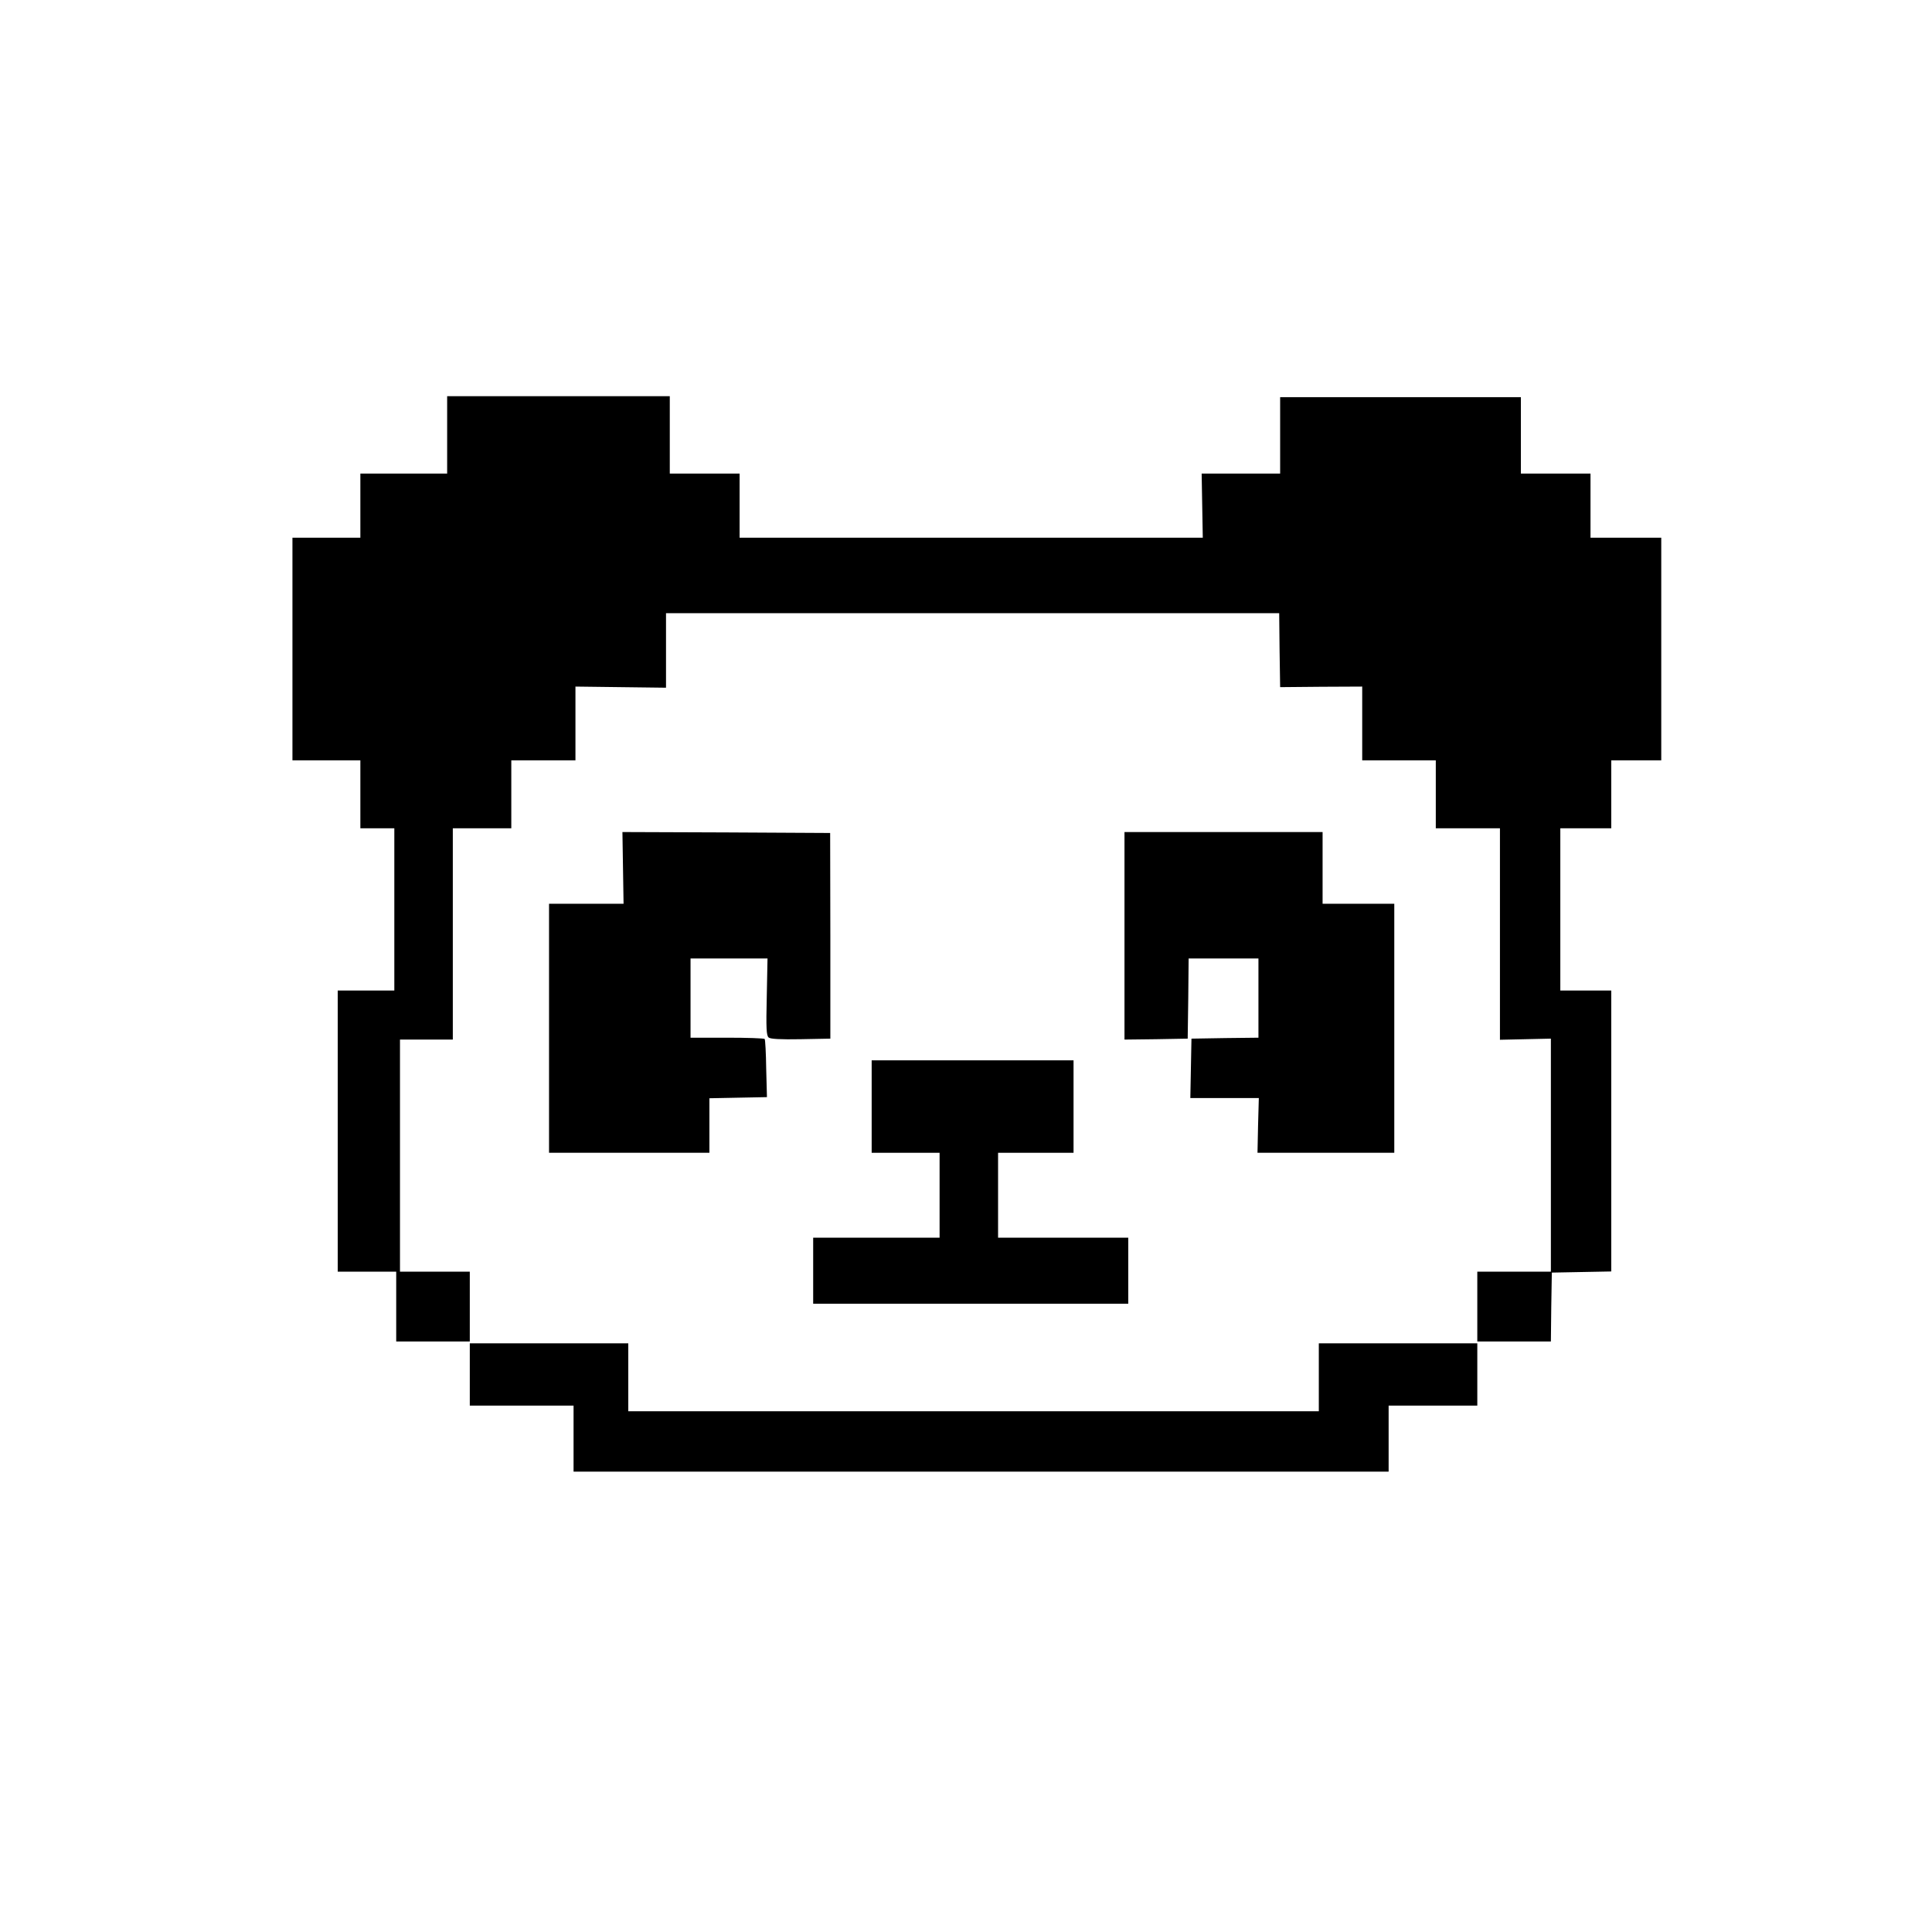
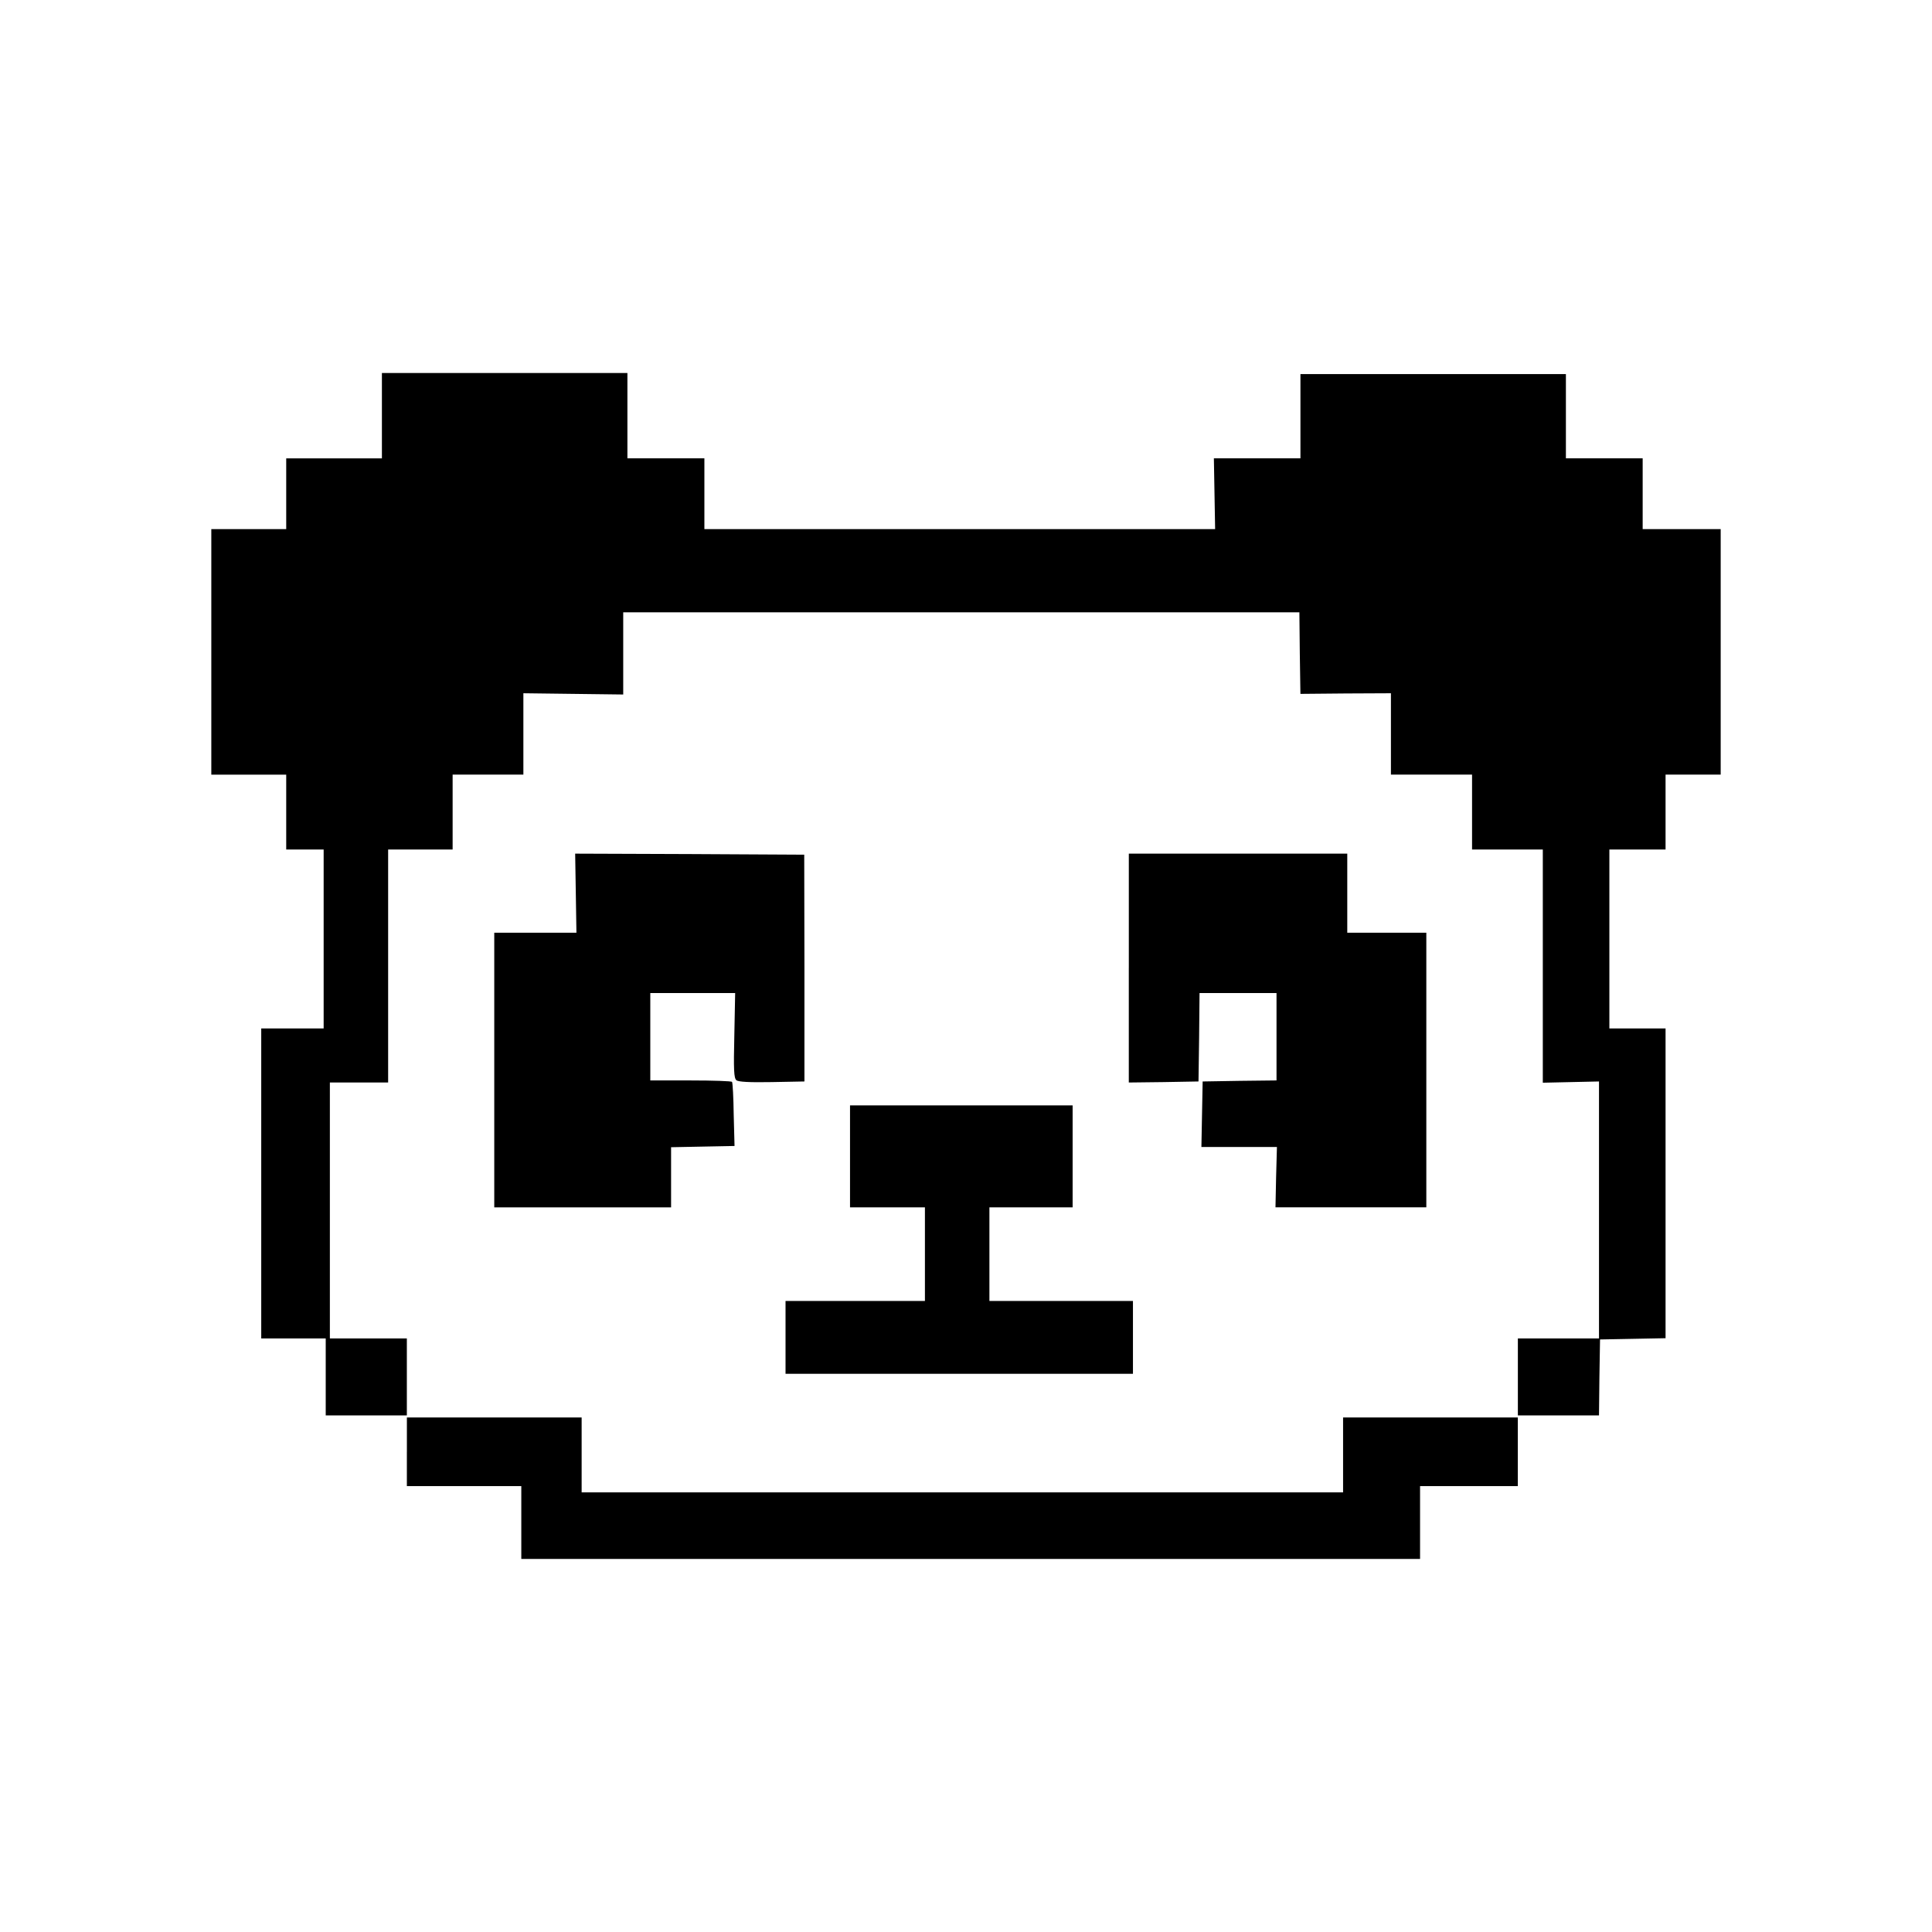
- <svg xmlns="http://www.w3.org/2000/svg" version="1.0" width="1024pt" height="1024pt" viewBox="0 0 1024 1024" preserveAspectRatio="xMidYMid meet">
-   <g transform="translate(0,1024) scale(0.1,-0.1)" fill="#000000" stroke="none">
-     <path d="M2370 7935 l0 -205 -230 0 -230 0 0 -170 0 -170 -180 0 -180 0 0 -590 0 -590 180 0 180 0 0 -180 0 -180 90 0 90 0 0 -430 0 -430 -150 0 -150 0 0 -745 0 -745 155 0 155 0 0 -185 0 -185 195 0 195 0 0 185 0 185 -185 0 -185 0 0 615 0 615 140 0 140 0 0 560 0 560 155 0 155 0 0 180 0 180 170 0 170 0 0 195 0 196 240 -3 240 -3 0 198 0 197 1625 0 1625 0 2 -196 3 -196 218 2 217 1 0 -196 0 -195 195 0 195 0 0 -180 0 -180 170 0 170 0 0 -561 0 -560 135 3 135 3 0 -617 0 -618 -195 0 -195 0 0 -185 0 -185 195 0 195 0 2 183 3 182 158 3 157 3 0 744 0 745 -135 0 -135 0 0 430 0 430 135 0 135 0 0 180 0 180 133 0 132 0 0 590 0 590 -187 0 -188 0 0 170 0 170 -185 0 -184 0 0 203 0 202 -638 0 -638 0 0 -203 0 -202 -208 0 -208 0 3 -170 3 -170 -1227 0 -1228 0 0 170 0 170 -185 0 -185 0 0 205 0 205 -590 0 -590 0 0 -205z" />
-     <path d="M3302 5640 l3 -190 -197 0 -198 0 0 -660 0 -660 425 0 425 0 0 145 0 144 152 3 153 3 -4 150 c-1 83 -5 153 -8 158 -2 4 -92 7 -199 7 l-194 0 0 210 0 210 204 0 204 0 -4 -204 c-4 -166 -2 -205 10 -215 9 -8 62 -11 170 -9 l157 3 0 545 -1 545 -550 3 -551 2 3 -190z" />
-     <path d="M5960 5280 l0 -550 168 2 167 3 3 213 2 212 185 0 185 0 0 -210 0 -210 -177 -2 -178 -3 -3 -157 -3 -158 182 0 181 0 -4 -145 -3 -145 362 0 363 0 0 660 0 660 -190 0 -190 0 0 190 0 190 -525 0 -525 0 0 -550z" />
-     <path d="M4620 4375 l0 -245 180 0 180 0 0 -225 0 -225 -335 0 -335 0 0 -175 0 -175 835 0 835 0 0 175 0 175 -345 0 -345 0 0 225 0 225 200 0 200 0 0 245 0 245 -535 0 -535 0 0 -245z" />
-     <path d="M2490 2955 l0 -165 275 0 275 0 0 -175 0 -175 2160 0 2160 0 0 175 0 175 235 0 235 0 0 165 0 165 -420 0 -420 0 0 -180 0 -180 -1830 0 -1830 0 0 180 0 180 -420 0 -420 0 0 -165z" />
+ <svg xmlns="http://www.w3.org/2000/svg" version="1.0" id="레이어_1" x="0px" y="0px" viewBox="0 0 1024 1024" style="enable-background:new 0 0 1024 1024;" xml:space="preserve">
+   <g transform="translate(0,1024) scale(0.1,-0.1)">
+     <path d="M2024.2,8036.6v-226.1h-253.6H1517v-187.5v-187.5h-198.5H1120v-650.6v-650.6h198.5H1517V5936v-198.5h99.2h99.2v-474.2   v-474.2H1550h-165.4v-821.5v-821.5h170.9h170.9v-204v-204h215h215v204v204h-204h-204v678.2v678.2h154.4h154.4V5120v617.5h170.9   h170.9V5936v198.5h187.5H2774v215v216.1l264.6-3.3l264.6-3.3v218.3v217.2h1791.9h1791.9l2.2-216.1l3.3-216.1l240.4,2.2l239.3,1.1   v-216.1v-215h215h215V5936v-198.5h187.5h187.5v-618.6v-617.5l148.9,3.3l148.9,3.3v-680.4v-681.5h-215h-215v-204v-204h215h215   l2.2,201.8l3.3,200.7l174.2,3.3l173.1,3.3v820.4v821.5h-148.9h-148.9v474.2v474.2h148.9h148.9V5936v198.5h146.7H9120v650.6v650.6   h-206.2h-207.3v187.5v187.5h-204h-202.9v223.8v222.7h-703.5h-703.5v-223.8v-222.7h-229.4h-229.4l3.3-187.5l3.3-187.5h-1353H3733.4   v187.5v187.5h-204h-204v226.1v226.1h-650.6h-650.6V8036.6z" />
+     <path d="M3051.9,5505.9l3.3-209.5H2838h-218.3v-727.8v-727.8h468.6h468.6v159.9v158.8l167.6,3.3l168.7,3.3l-4.4,165.4   c-1.1,91.5-5.5,168.7-8.8,174.2c-2.2,4.4-101.4,7.7-219.4,7.7h-213.9v231.6v231.6h224.9h224.9l-4.4-224.9   c-4.4-183-2.2-226.1,11-237.1c9.9-8.8,68.4-12.1,187.5-9.9l173.1,3.3v601l-1.1,601l-606.5,3.3l-607.6,2.2L3051.9,5505.9z" />
+     <path d="M5982.9,5109v-606.5l185.3,2.2l184.1,3.3l3.3,234.9l2.2,233.8h204h204v-231.6v-231.6l-195.2-2.2l-196.3-3.3l-3.3-173.1   l-3.3-174.2h200.7H6768l-4.4-159.9l-3.3-159.9h399.2h400.3v727.8v727.8h-209.5h-209.5v209.5v209.5h-578.9h-578.9V5109z" />
+     <path d="M4505.3,4111v-270.2h198.5h198.5v-248.1v-248.1h-369.4h-369.4v-193v-193h920.7h920.7v193v193h-380.4h-380.4v248.1v248.1   h220.5h220.5V4111v270.2h-589.9h-589.9V4111z" />
+     <path d="M2156.5,2545.2v-181.9h303.2H2763v-193v-193h2381.8h2381.8v193v193h259.1h259.1v181.9v181.9h-463.1h-463.1v-198.5v-198.5   H5100.7H3082.8v198.5v198.5h-463.1h-463.1V2545.2z" />
  </g>
</svg>
